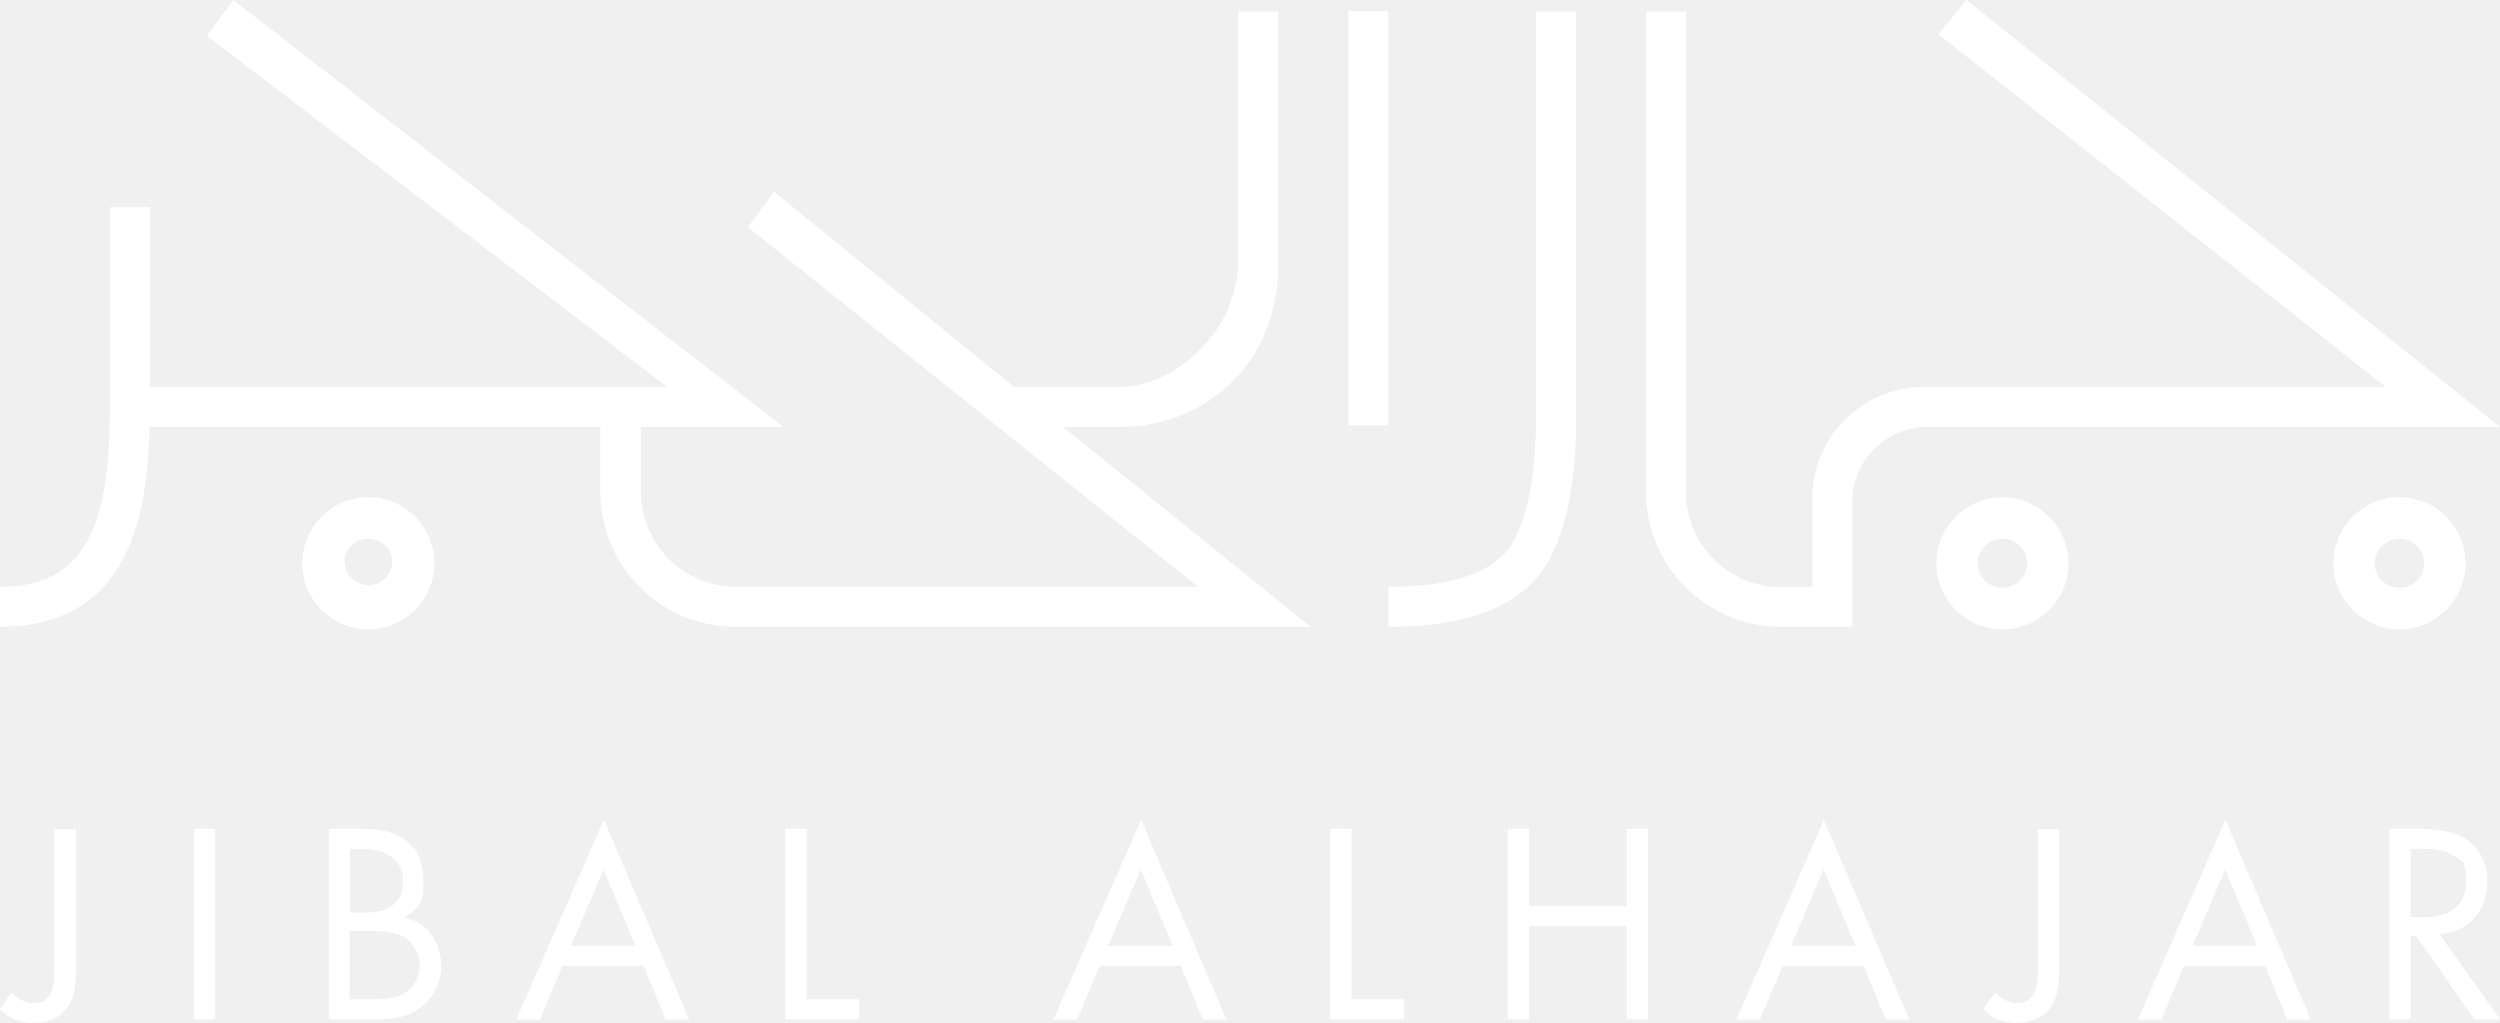
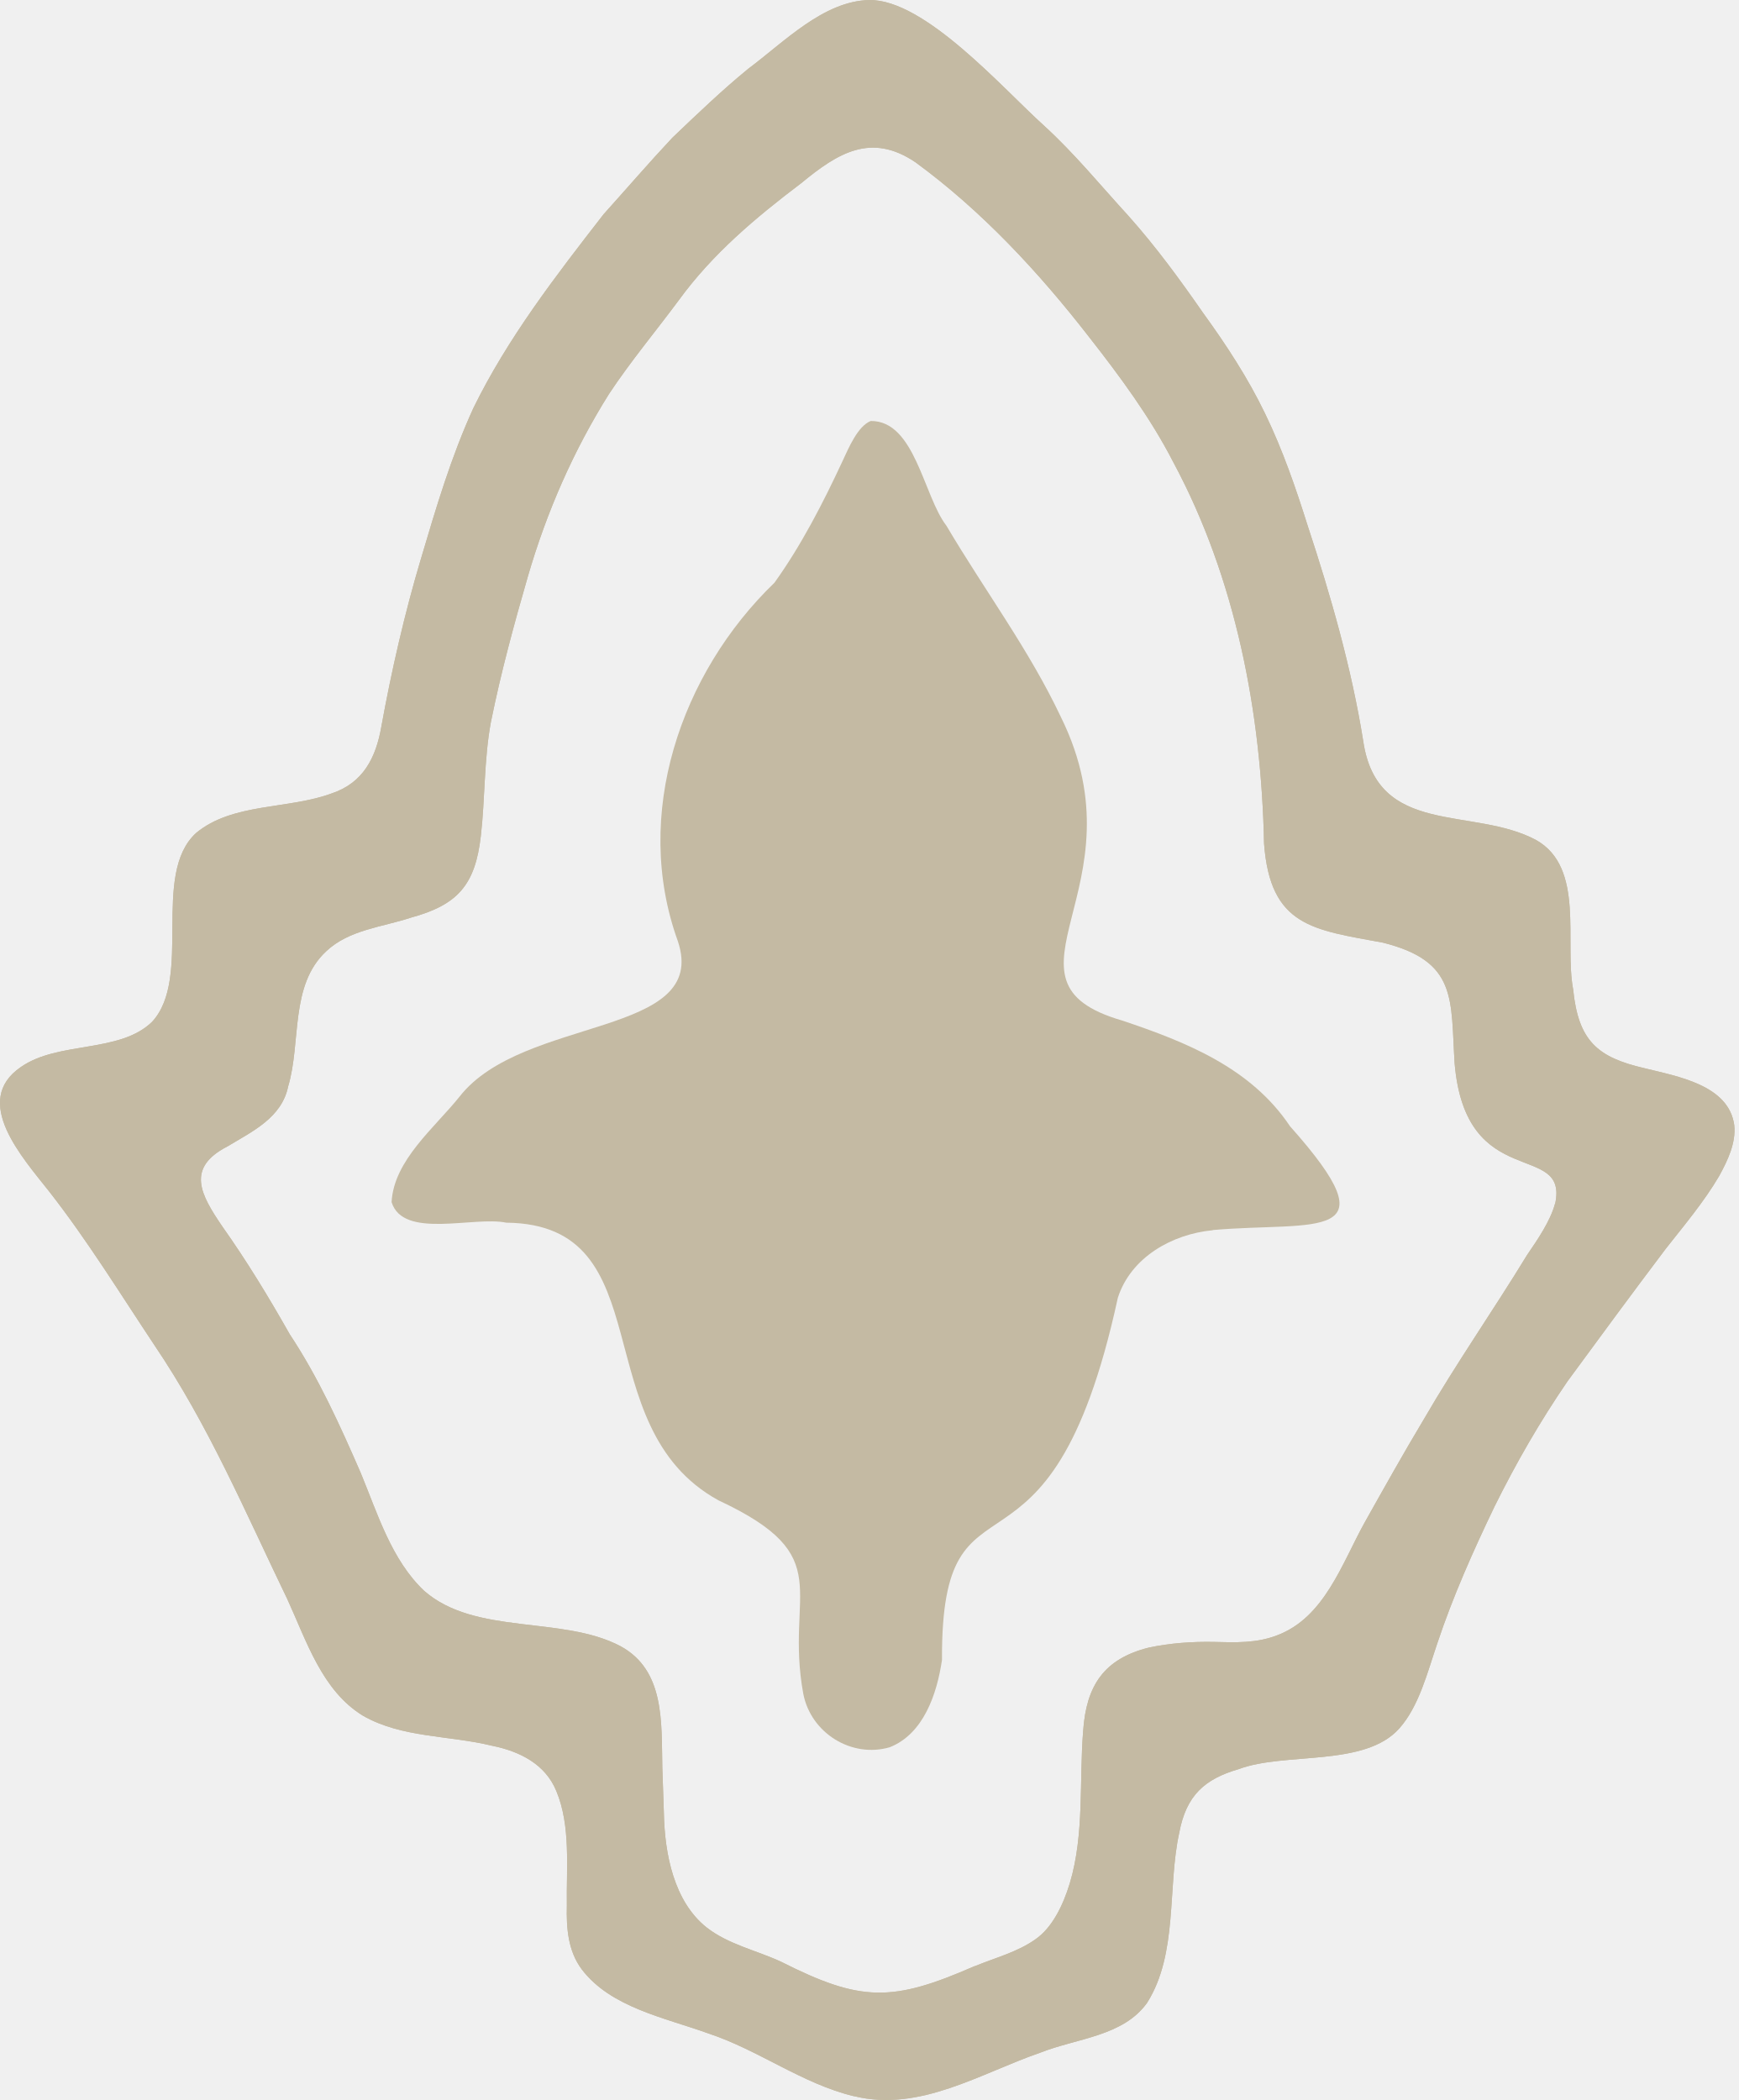
- <svg xmlns="http://www.w3.org/2000/svg" width="132" height="54" viewBox="0 0 132 54" fill="none">
-   <path d="M103.824 0L102.343 1.804L125.977 20.435H110.119C108.094 20.435 104.623 20.435 101.578 20.435C98.328 20.435 95.691 23.072 95.691 26.322V31.001H94.04C91.267 31.001 89.021 28.755 89.021 25.981V0.613H86.911V25.964C86.911 29.912 90.11 33.094 94.04 33.094H97.8V26.492C97.8 24.314 99.57 22.544 101.748 22.544H132L103.824 0Z" fill="#ffffff" />
-   <path d="M73.299 0.596H71.189V22.459H73.299V0.596Z" fill="#ffffff" />
-   <path d="M59.058 22.544C63.839 22.544 67.616 19.005 67.497 13.663V0.613H65.388V13.663C65.371 17.78 61.712 20.503 59.058 20.435H53.545L40.869 10.124L39.491 11.995L63.261 30.984H38.862C36.088 30.984 33.842 28.738 33.842 25.964V22.544H41.363L12.319 0L10.923 1.889L35.237 20.435H7.912V10.941H5.802V21.677C5.802 24.858 5.428 27.019 4.645 28.5C3.743 30.184 2.263 30.984 0 30.984V33.094C3.046 33.094 5.241 31.886 6.5 29.503C7.384 27.853 7.827 25.624 7.895 22.544H31.698V25.964C31.698 29.895 34.897 33.094 38.828 33.094H69.199L56.132 22.544H59.041H59.058Z" fill="#ffffff" />
-   <path d="M19.448 26.271C17.593 26.271 16.079 27.785 16.079 29.639C16.079 31.494 17.593 33.008 19.448 33.008C21.302 33.008 22.816 31.494 22.816 29.639C22.816 27.785 21.302 26.271 19.448 26.271ZM19.448 30.898C18.75 30.898 18.189 30.337 18.189 29.639C18.189 28.942 18.75 28.38 19.448 28.38C20.145 28.38 20.707 28.942 20.707 29.639C20.707 30.337 20.145 30.898 19.448 30.898Z" fill="#ffffff" />
-   <path d="M105.729 26.254C103.806 26.254 102.241 27.819 102.241 29.741C102.241 31.664 103.806 33.229 105.729 33.229C107.651 33.229 109.217 31.664 109.217 29.741C109.217 27.819 107.651 26.254 105.729 26.254ZM105.729 31.034C105.014 31.034 104.419 30.456 104.419 29.741C104.419 29.027 104.997 28.448 105.729 28.448C106.46 28.448 107.039 29.027 107.039 29.741C107.039 30.456 106.46 31.034 105.729 31.034Z" fill="#ffffff" />
-   <path d="M19.448 26.254C17.525 26.254 15.96 27.819 15.96 29.741C15.96 31.664 17.525 33.229 19.448 33.229C21.37 33.229 22.935 31.664 22.935 29.741C22.935 27.819 21.37 26.254 19.448 26.254ZM19.448 31.034C18.733 31.034 18.138 30.456 18.138 29.741C18.138 29.027 18.716 28.448 19.448 28.448C20.179 28.448 20.758 29.027 20.758 29.741C20.758 30.456 20.179 31.034 19.448 31.034Z" fill="#ffffff" />
-   <path d="M126.691 26.254C124.769 26.254 123.204 27.819 123.204 29.741C123.204 31.664 124.769 33.229 126.691 33.229C128.614 33.229 130.179 31.664 130.179 29.741C130.179 27.819 128.614 26.254 126.691 26.254ZM126.691 31.034C125.977 31.034 125.381 30.456 125.381 29.741C125.381 29.027 125.96 28.448 126.691 28.448C127.423 28.448 128.001 29.027 128.001 29.741C128.001 30.456 127.423 31.034 126.691 31.034Z" fill="#ffffff" />
-   <path d="M81.109 21.677C81.109 24.858 80.735 27.019 79.952 28.517C79.05 30.201 76.753 30.984 73.316 30.984V33.094C77.74 33.094 80.548 31.886 81.824 29.503C82.709 27.853 83.151 25.624 83.219 22.544V0.613H81.109V21.677Z" fill="#ffffff" />
-   <path d="M4.015 43.762V51.009C4.015 51.826 4.015 52.745 3.403 53.374C3.062 53.748 2.535 54.004 1.803 54.004C1.072 54.004 0.459 53.783 0 53.272L0.612 52.404C0.936 52.762 1.378 52.966 1.752 52.966C2.127 52.966 2.331 52.864 2.501 52.677C2.875 52.302 2.875 51.673 2.875 51.043V43.779H3.998L4.015 43.762Z" fill="#ffffff" />
-   <path d="M11.366 43.762V53.817H10.243V43.762H11.366Z" fill="#ffffff" />
-   <path d="M19.141 43.762C19.703 43.762 20.707 43.813 21.455 44.391C21.778 44.63 22.357 45.242 22.357 46.467C22.357 47.692 22.255 47.845 21.37 48.44C22.782 48.781 23.293 50.006 23.293 50.975C23.293 51.945 22.816 52.728 22.272 53.153C21.472 53.783 20.553 53.817 19.856 53.817H17.355V43.762H19.158H19.141ZM18.461 48.185H19.311C19.907 48.185 21.285 48.066 21.285 46.518C21.285 44.97 19.652 44.834 19.346 44.834H18.478V48.202L18.461 48.185ZM18.461 52.762H19.737C20.383 52.762 21.013 52.711 21.506 52.337C21.898 52.047 22.17 51.554 22.17 50.941C22.17 50.329 21.693 49.665 21.302 49.461C20.928 49.257 20.4 49.155 19.601 49.155H18.461V52.745V52.762Z" fill="#ffffff" />
-   <path d="M33.995 50.992H29.707L28.499 53.834H27.257L31.885 43.285L36.393 53.834H35.151L33.978 50.992H33.995ZM33.552 49.938L31.868 45.905L30.15 49.938H33.552Z" fill="#ffffff" />
-   <path d="M42.588 43.762V52.762H45.361V53.817H41.465V43.762H42.588Z" fill="#ffffff" />
-   <path d="M71.36 43.762V52.762H74.133V53.817H70.237V43.762H71.36Z" fill="#ffffff" />
-   <path d="M80.735 47.845H85.89V43.762H87.013V53.817H85.89V48.9H80.735V53.817H79.612V43.762H80.735V47.845Z" fill="#ffffff" />
-   <path d="M98.412 50.992H94.125L92.917 53.834H91.675L96.303 43.285L100.811 53.834H99.569L98.395 50.992H98.412ZM97.97 49.938L96.286 45.905L94.567 49.938H97.97Z" fill="#ffffff" />
-   <path d="M108.724 43.762V51.009C108.724 51.826 108.724 52.745 108.111 53.374C107.771 53.749 107.261 54.004 106.512 54.004C105.763 54.004 105.168 53.783 104.726 53.272L105.338 52.404C105.678 52.762 106.104 52.966 106.478 52.966C106.852 52.966 107.056 52.864 107.227 52.677C107.601 52.302 107.601 51.673 107.601 51.044V43.779H108.724V43.762Z" fill="#ffffff" />
-   <path d="M119.613 50.992H115.325L114.117 53.834H112.875L117.503 43.285L122.012 53.834H120.77L119.596 50.992H119.613ZM119.17 49.938L117.486 45.905L115.768 49.938H119.17Z" fill="#ffffff" />
-   <path d="M127.78 43.762C128.461 43.762 129.465 43.813 130.23 44.323C130.826 44.715 131.336 45.48 131.336 46.552C131.336 48.083 130.332 49.223 128.801 49.325L132 53.817H130.639L127.576 49.41H127.287V53.817H126.164V43.762H127.78ZM127.287 48.423H128.001C129.397 48.423 130.213 47.76 130.213 46.586C130.213 45.412 130.043 45.463 129.414 45.106C128.954 44.851 128.444 44.817 127.967 44.817H127.287V48.423Z" fill="#ffffff" />
-   <path d="M62.358 50.992H58.071L56.863 53.834H55.621L60.249 43.285L64.757 53.834H63.515L62.341 50.992H62.358ZM61.916 49.938L60.232 45.905L58.513 49.938H61.916Z" fill="#ffffff" />
+ <svg xmlns="http://www.w3.org/2000/svg" width="207" height="250" viewBox="0 0 207 250" fill="none">
+   <path d="M206.438 133.961C205.792 129.166 199.706 128.152 195.718 127.161C190.162 125.87 187.88 123.933 187.258 117.778C186.197 112.13 188.687 103.301 182.855 100.004C175.339 95.97 163.928 99.681 162.268 88.201C160.885 79.556 158.395 70.865 155.652 62.566C154.223 58.025 152.678 53.553 150.604 49.265C148.575 45.046 145.97 41.058 143.227 37.277C140.46 33.289 137.579 29.347 134.328 25.705C131.009 22.085 127.896 18.259 124.254 14.939C119.367 10.536 110.1 -0.092 103.46 0.001C97.997 0.139 93.34 5.003 89.098 8.161C85.963 10.72 83.013 13.556 80.039 16.391C77.249 19.365 74.575 22.477 71.855 25.497C66.161 32.828 60.421 40.251 56.34 48.596C53.689 54.406 51.937 60.353 50.116 66.485C48.18 72.94 46.589 79.902 45.39 86.518C44.745 90.207 43.223 93.18 39.558 94.425C34.348 96.385 27.709 95.532 23.328 99.174C17.957 104.131 22.96 116.395 18.096 121.651C14.223 125.408 6.961 123.91 2.489 127.022C-3.459 131.08 2.719 137.857 5.854 141.845C10.396 147.655 14.292 153.994 18.372 160.126C24.827 169.67 29.161 179.929 34.209 190.395C36.492 195.374 38.336 201.276 43.2 204.249C47.811 206.901 53.482 206.578 58.553 207.823C61.873 208.491 64.916 210.013 66.23 213.24C67.959 217.39 67.406 222.369 67.475 226.841C67.406 229.538 67.613 232.259 69.25 234.449C72.708 238.99 79.093 240.189 84.326 242.079C90.32 244.062 95.507 248.073 101.639 249.548H101.685C109.5 251.462 116.693 246.828 123.839 244.362C128.219 242.633 133.683 242.425 136.541 238.437C140.253 232.558 138.939 224.697 140.368 218.196C141.198 213.747 143.388 211.788 147.445 210.612C152.955 208.537 162.476 210.405 166.579 205.748C168.908 203.12 169.899 199.132 171.075 195.674C172.919 190.118 175.362 184.631 177.898 179.352C180.503 174.096 183.293 169.255 186.589 164.437C190.439 159.181 194.381 153.833 198.277 148.669C200.467 145.879 202.842 143.067 204.64 140.001C205.7 138.065 206.645 136.036 206.438 133.961ZM185.091 143.321C184.538 145.372 183.016 147.585 181.771 149.407C177.737 156.023 173.403 162.201 169.461 169.002C167.04 173.036 164.735 177.162 162.43 181.266C159.71 186.176 157.658 192.562 152.01 194.683C149.566 195.628 147.1 195.535 144.449 195.466C141.89 195.42 139.285 195.605 136.772 196.135C131.401 197.472 129.303 200.676 128.934 206.048C128.45 211.949 129.095 218.381 127.343 224.19C126.536 226.864 125.222 229.515 123.24 230.876C121.096 232.397 118.514 233.043 116.07 234.057H116.024C106.181 238.368 102.492 238.345 92.948 233.527C89.998 232.167 86.678 231.475 84.096 229.446C80.223 226.357 79.117 220.709 79.024 215.822C78.978 214.001 78.886 212.18 78.84 210.428C78.725 205.056 79.163 198.855 73.861 195.973C66.922 192.308 56.594 194.729 50.485 189.38C46.589 185.692 44.952 180.205 42.947 175.364C40.48 169.693 37.921 164.022 34.486 158.835C31.996 154.432 29.391 150.144 26.487 146.041C23.859 142.191 22.107 139.033 27.086 136.474C30.06 134.676 33.541 133.062 34.302 129.327C35.869 124.094 34.463 117.294 38.843 113.237C41.563 110.678 45.482 110.378 48.894 109.248C54.473 107.727 56.571 105.375 57.239 99.497C57.746 95.071 57.608 90.391 58.438 85.942C59.637 80.017 61.181 74.346 62.841 68.606C65.077 60.929 68.259 53.645 72.5 46.89C75.059 43.017 78.056 39.444 80.823 35.709C84.834 30.2 89.975 25.889 95.369 21.809C99.726 18.212 103.691 15.746 108.97 19.319C116.854 25.082 123.678 32.436 129.649 40.136C133.337 44.839 136.956 49.749 139.677 55.051C147.1 68.883 150.143 84.812 150.465 100.419C151.203 110.309 156.298 110.678 164.62 112.222C173.518 114.458 172.665 118.954 173.149 126.584C174.463 142.076 186.751 135.736 185.114 143.321H185.091Z" fill="#C4BAA3" />
+   <path d="M144.357 146.456C139.516 146.917 134.606 149.683 133.061 154.501C124.831 192.377 112.014 172.482 112.129 197.564V197.61C111.53 201.667 109.939 206.416 105.905 208.007C101.387 209.321 96.545 206.347 95.623 201.667C93.364 189.403 99.934 185.346 85.526 178.614C69.412 169.762 79.094 145.741 60.26 145.557C56.387 144.75 47.996 147.562 46.613 143.113C46.866 138.133 51.754 134.237 54.704 130.549C62.266 120.867 84.535 123.518 80.685 112.038C75.245 97.007 81.008 80.155 92.189 69.367C95.37 64.94 97.998 59.823 100.28 54.912C101.041 53.276 102.101 50.74 103.646 50.117C108.925 50.071 109.916 59.039 112.659 62.589C117.178 70.243 122.503 77.343 126.307 85.411C136.312 105.744 117.178 116.74 133.568 121.489C141.199 124.048 148.899 127.114 153.555 134.076C166.004 148.046 156.691 145.372 144.38 146.432L144.357 146.456Z" fill="#C4BAA3" />
+   <path d="M206.438 133.961C205.792 129.166 199.706 128.152 195.718 127.161C190.162 125.87 187.88 123.933 187.258 117.778C186.197 112.13 188.687 103.301 182.855 100.004C175.339 95.97 163.928 99.681 162.268 88.201C160.885 79.556 158.395 70.865 155.652 62.566C154.223 58.025 152.678 53.553 150.604 49.265C148.575 45.046 145.97 41.058 143.227 37.277C140.46 33.289 137.579 29.347 134.328 25.705C131.009 22.085 127.896 18.259 124.254 14.939C119.367 10.536 110.1 -0.092 103.46 0.001C97.997 0.139 93.34 5.003 89.098 8.161C85.963 10.72 83.013 13.556 80.039 16.391C77.249 19.365 74.575 22.477 71.855 25.497C66.161 32.828 60.421 40.251 56.34 48.596C53.689 54.406 51.937 60.353 50.116 66.485C48.18 72.94 46.589 79.902 45.39 86.518C44.745 90.207 43.223 93.18 39.558 94.425C34.348 96.385 27.709 95.532 23.328 99.174C17.957 104.131 22.96 116.395 18.096 121.651C14.223 125.408 6.961 123.91 2.489 127.022C-3.459 131.08 2.719 137.857 5.854 141.845C10.396 147.655 14.292 153.994 18.372 160.126C24.827 169.67 29.161 179.929 34.209 190.395C36.492 195.374 38.336 201.276 43.2 204.249C47.811 206.901 53.482 206.578 58.553 207.823C61.873 208.491 64.916 210.013 66.23 213.24C67.959 217.39 67.406 222.369 67.475 226.841C67.406 229.538 67.613 232.259 69.25 234.449C72.708 238.99 79.093 240.189 84.326 242.079C90.32 244.062 95.507 248.073 101.639 249.548H101.685C109.5 251.462 116.693 246.828 123.839 244.362C128.219 242.633 133.683 242.425 136.541 238.437C140.253 232.558 138.939 224.697 140.368 218.196C141.198 213.747 143.388 211.788 147.445 210.612C152.955 208.537 162.476 210.405 166.579 205.748C168.908 203.12 169.899 199.132 171.075 195.674C172.919 190.118 175.362 184.631 177.898 179.352C180.503 174.096 183.293 169.255 186.589 164.437C190.439 159.181 194.381 153.833 198.277 148.669C200.467 145.879 202.842 143.067 204.64 140.001C205.7 138.065 206.645 136.036 206.438 133.961ZM185.091 143.321C184.538 145.372 183.016 147.585 181.771 149.407C177.737 156.023 173.403 162.201 169.461 169.002C167.04 173.036 164.735 177.162 162.43 181.266C159.71 186.176 157.658 192.562 152.01 194.683C149.566 195.628 147.1 195.535 144.449 195.466C141.89 195.42 139.285 195.605 136.772 196.135C131.401 197.472 129.303 200.676 128.934 206.048C128.45 211.949 129.095 218.381 127.343 224.19C126.536 226.864 125.222 229.515 123.24 230.876C121.096 232.397 118.514 233.043 116.07 234.057H116.024C106.181 238.368 102.492 238.345 92.948 233.527C89.998 232.167 86.678 231.475 84.096 229.446C80.223 226.357 79.117 220.709 79.024 215.822C78.978 214.001 78.886 212.18 78.84 210.428C78.725 205.056 79.163 198.855 73.861 195.973C66.922 192.308 56.594 194.729 50.485 189.38C46.589 185.692 44.952 180.205 42.947 175.364C40.48 169.693 37.921 164.022 34.486 158.835C31.996 154.432 29.391 150.144 26.487 146.041C23.859 142.191 22.107 139.033 27.086 136.474C30.06 134.676 33.541 133.062 34.302 129.327C35.869 124.094 34.463 117.294 38.843 113.237C41.563 110.678 45.482 110.378 48.894 109.248C54.473 107.727 56.571 105.375 57.239 99.497C57.746 95.071 57.608 90.391 58.438 85.942C59.637 80.017 61.181 74.346 62.841 68.606C65.077 60.929 68.259 53.645 72.5 46.89C75.059 43.017 78.056 39.444 80.823 35.709C84.834 30.2 89.975 25.889 95.369 21.809C99.726 18.212 103.691 15.746 108.97 19.319C116.854 25.082 123.678 32.436 129.649 40.136C133.337 44.839 136.956 49.749 139.677 55.051C147.1 68.883 150.143 84.812 150.465 100.419C151.203 110.309 156.298 110.678 164.62 112.222C173.518 114.458 172.665 118.954 173.149 126.584C174.463 142.076 186.751 135.736 185.114 143.321H185.091Z" fill="#C4BAA3" />
</svg>
